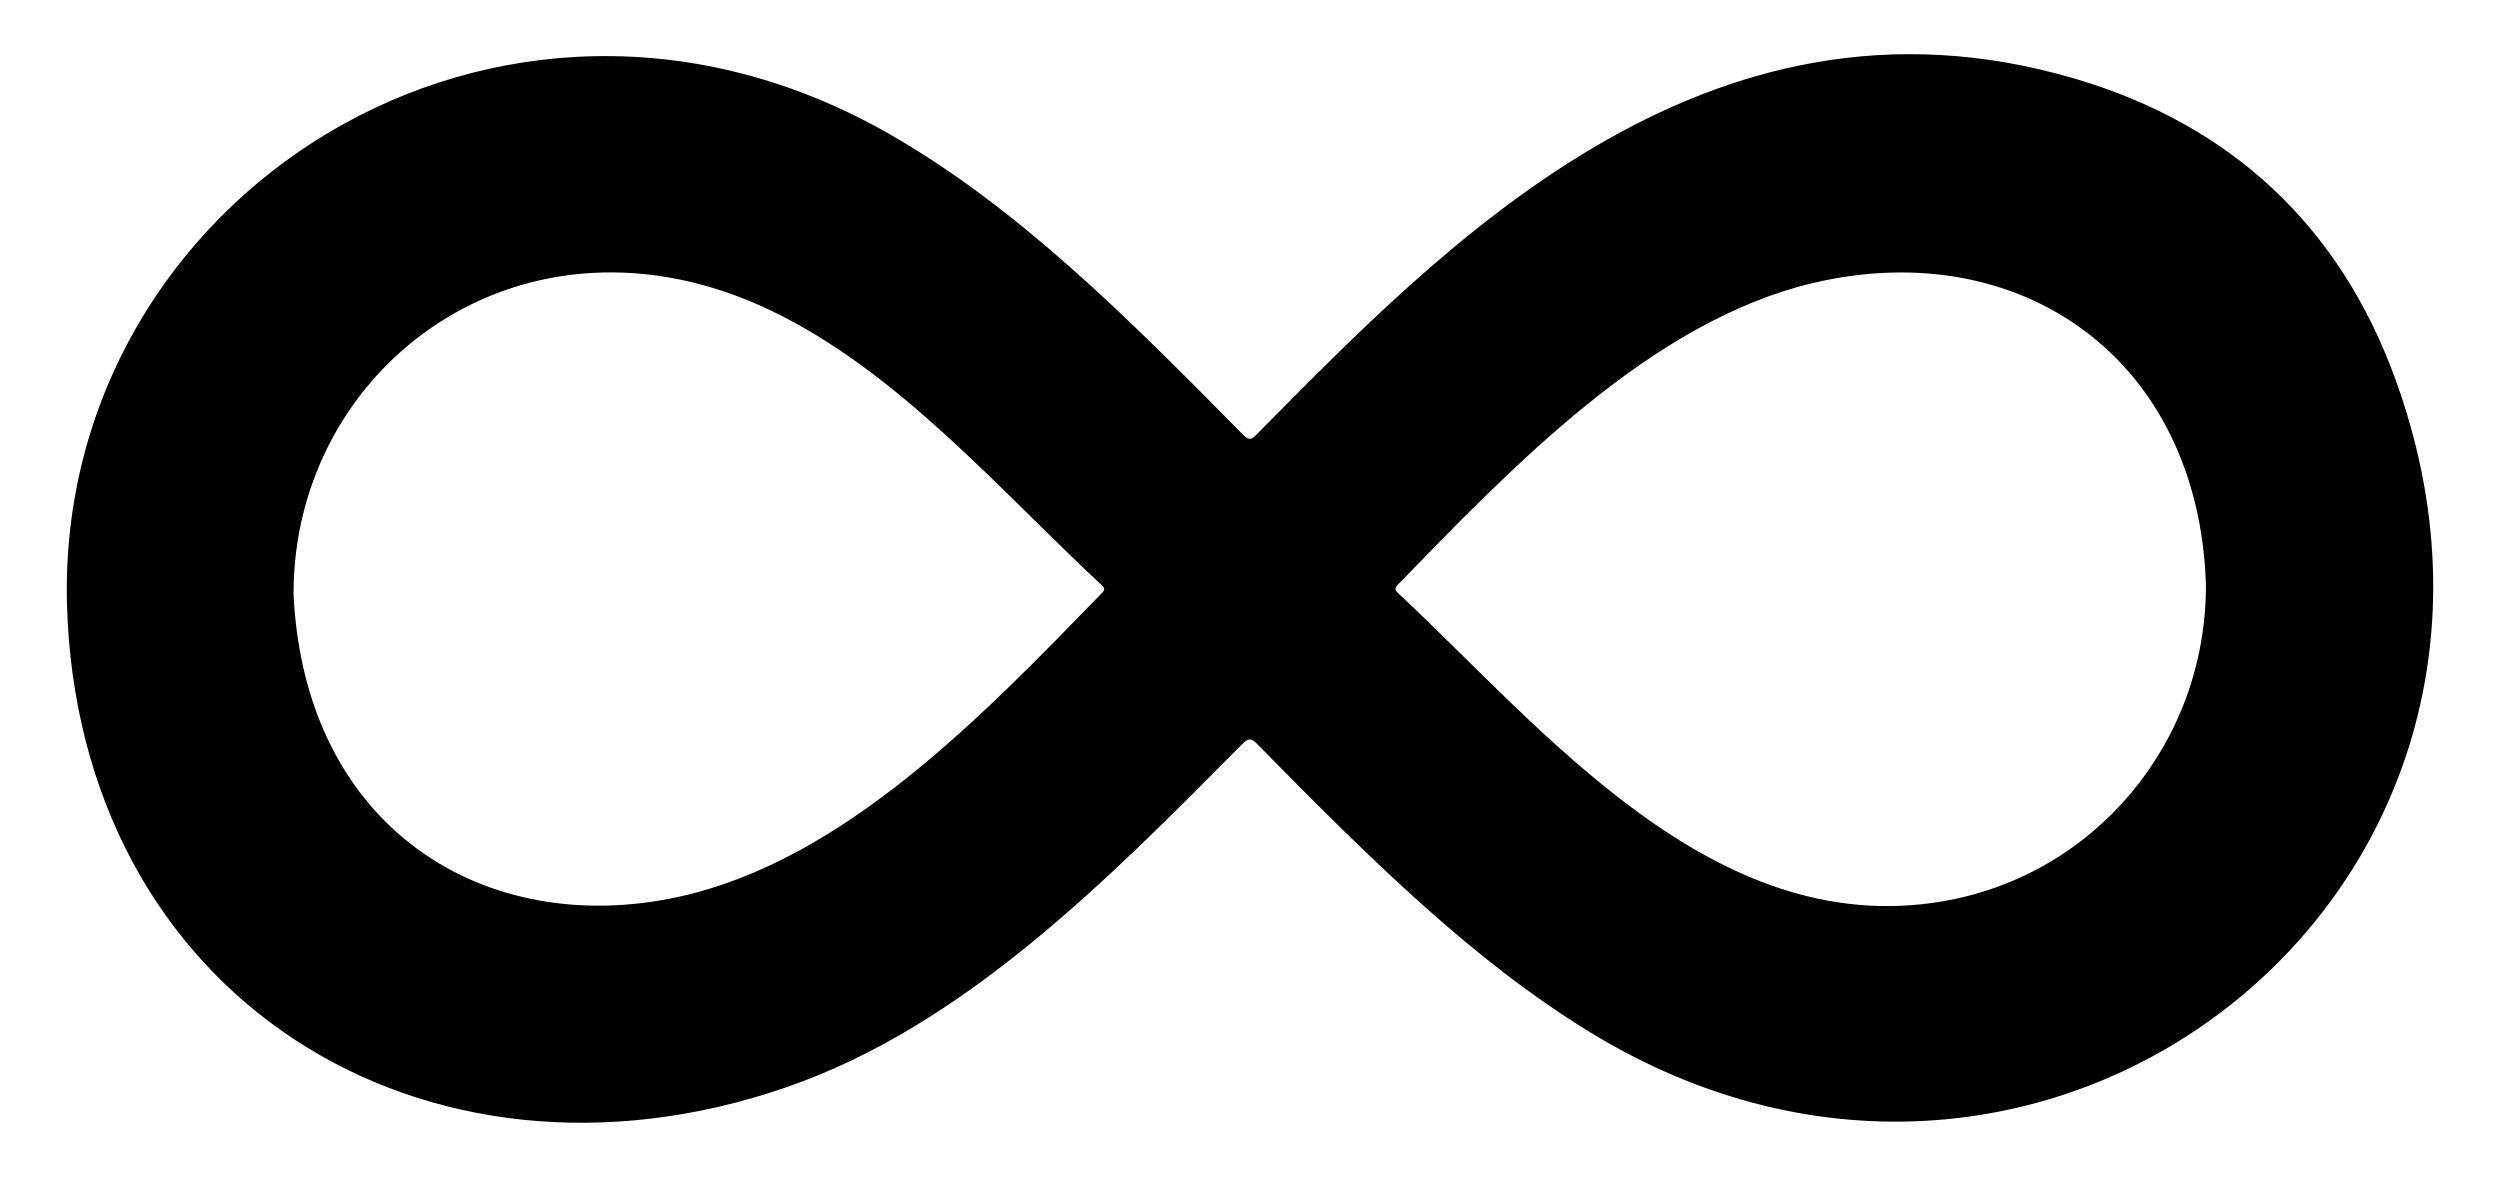
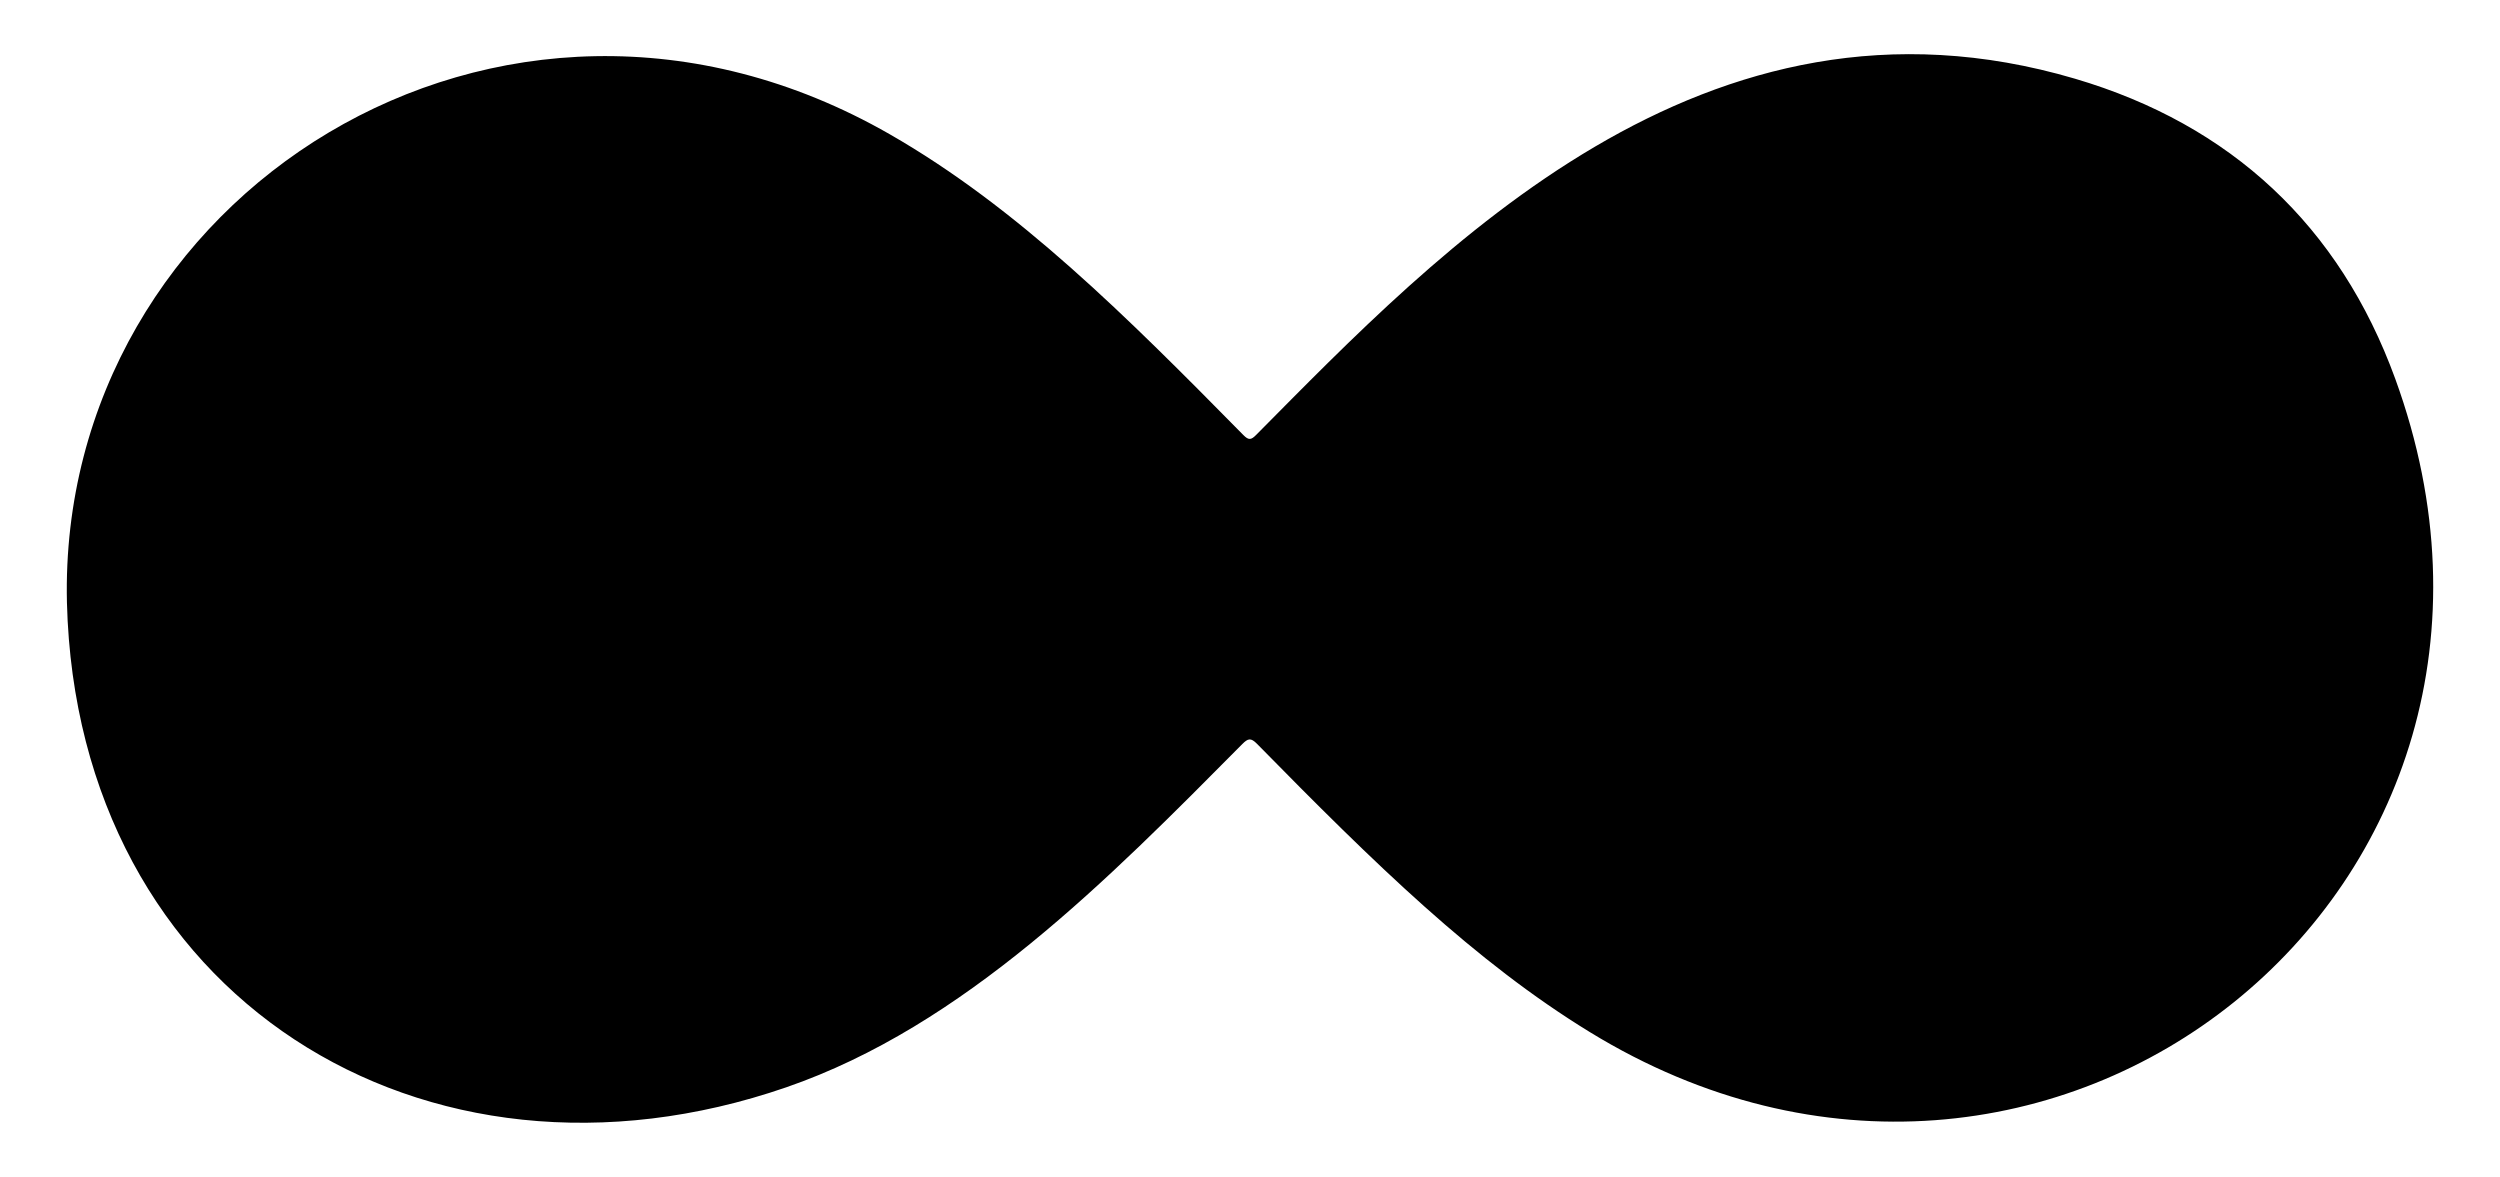
<svg xmlns="http://www.w3.org/2000/svg" version="1.1" id="Layer_1" x="0px" y="0px" viewBox="0 0 2703.214 1272.608" style="enable-background:new 0 0 2703.214 1272.608;" xml:space="preserve">
  <g>
    <g>
-       <path d="M72.373,651.52C62.109,212.429,541.276-95.972,961.842,145.033c138.551,79.397,256.167,196.988,382.632,325.418    c5.749,5.839,8.404,5.236,13.785-0.188c197.808-199.402,484.222-503.454,885.399-385.157    c168.833,49.784,286.15,159.321,346.255,324.377c201.16,552.413-375.869,1009.769-870.693,706.588    c-124.801-76.466-232.581-181.978-359.98-311.726c-6.801-6.927-9.868-5.946-16.086,0.324    c-144.739,145.956-300.538,304.607-492.977,371.024C458.575,1310.846,83.17,1077.492,72.373,651.52z M317.418,643.008    c12.485,253.639,207.59,371.88,415.468,326.918c179.653-38.857,330.36-196.86,458.721-328.811c4.325-4.446,1.9-6.251-1.072-9.025    c-111.488-104.066-220.365-231.184-357.581-296.6C567.01,208.705,316.523,394.639,317.418,643.008z M2385.265,632.288    c-7.903-245.124-201.289-378.703-424.132-326.433c-175.334,41.126-325.161,198.381-449.641,326.279    c-4.318,4.437-2.66,6.509,0.879,9.811c155.637,145.245,339.3,374.567,587.443,332.772    C2265.103,946.877,2385.634,802.91,2385.265,632.288z" />
+       <path d="M72.373,651.52C62.109,212.429,541.276-95.972,961.842,145.033c138.551,79.397,256.167,196.988,382.632,325.418    c5.749,5.839,8.404,5.236,13.785-0.188c197.808-199.402,484.222-503.454,885.399-385.157    c168.833,49.784,286.15,159.321,346.255,324.377c201.16,552.413-375.869,1009.769-870.693,706.588    c-124.801-76.466-232.581-181.978-359.98-311.726c-6.801-6.927-9.868-5.946-16.086,0.324    c-144.739,145.956-300.538,304.607-492.977,371.024C458.575,1310.846,83.17,1077.492,72.373,651.52z" />
+       <path d="M317.418,643.008    c12.485,253.639,207.59,371.88,415.468,326.918c179.653-38.857,330.36-196.86,458.721-328.811c4.325-4.446,1.9-6.251-1.072-9.025    c-111.488-104.066-220.365-231.184-357.581-296.6C567.01,208.705,316.523,394.639,317.418,643.008z" />
+       <path d="M2385.265,632.288    c-7.903-245.124-201.289-378.703-424.132-326.433c-175.334,41.126-325.161,198.381-449.641,326.279    c-4.318,4.437-2.66,6.509,0.879,9.811c155.637,145.245,339.3,374.567,587.443,332.772    C2265.103,946.877,2385.634,802.91,2385.265,632.288z" />
    </g>
  </g>
</svg>
